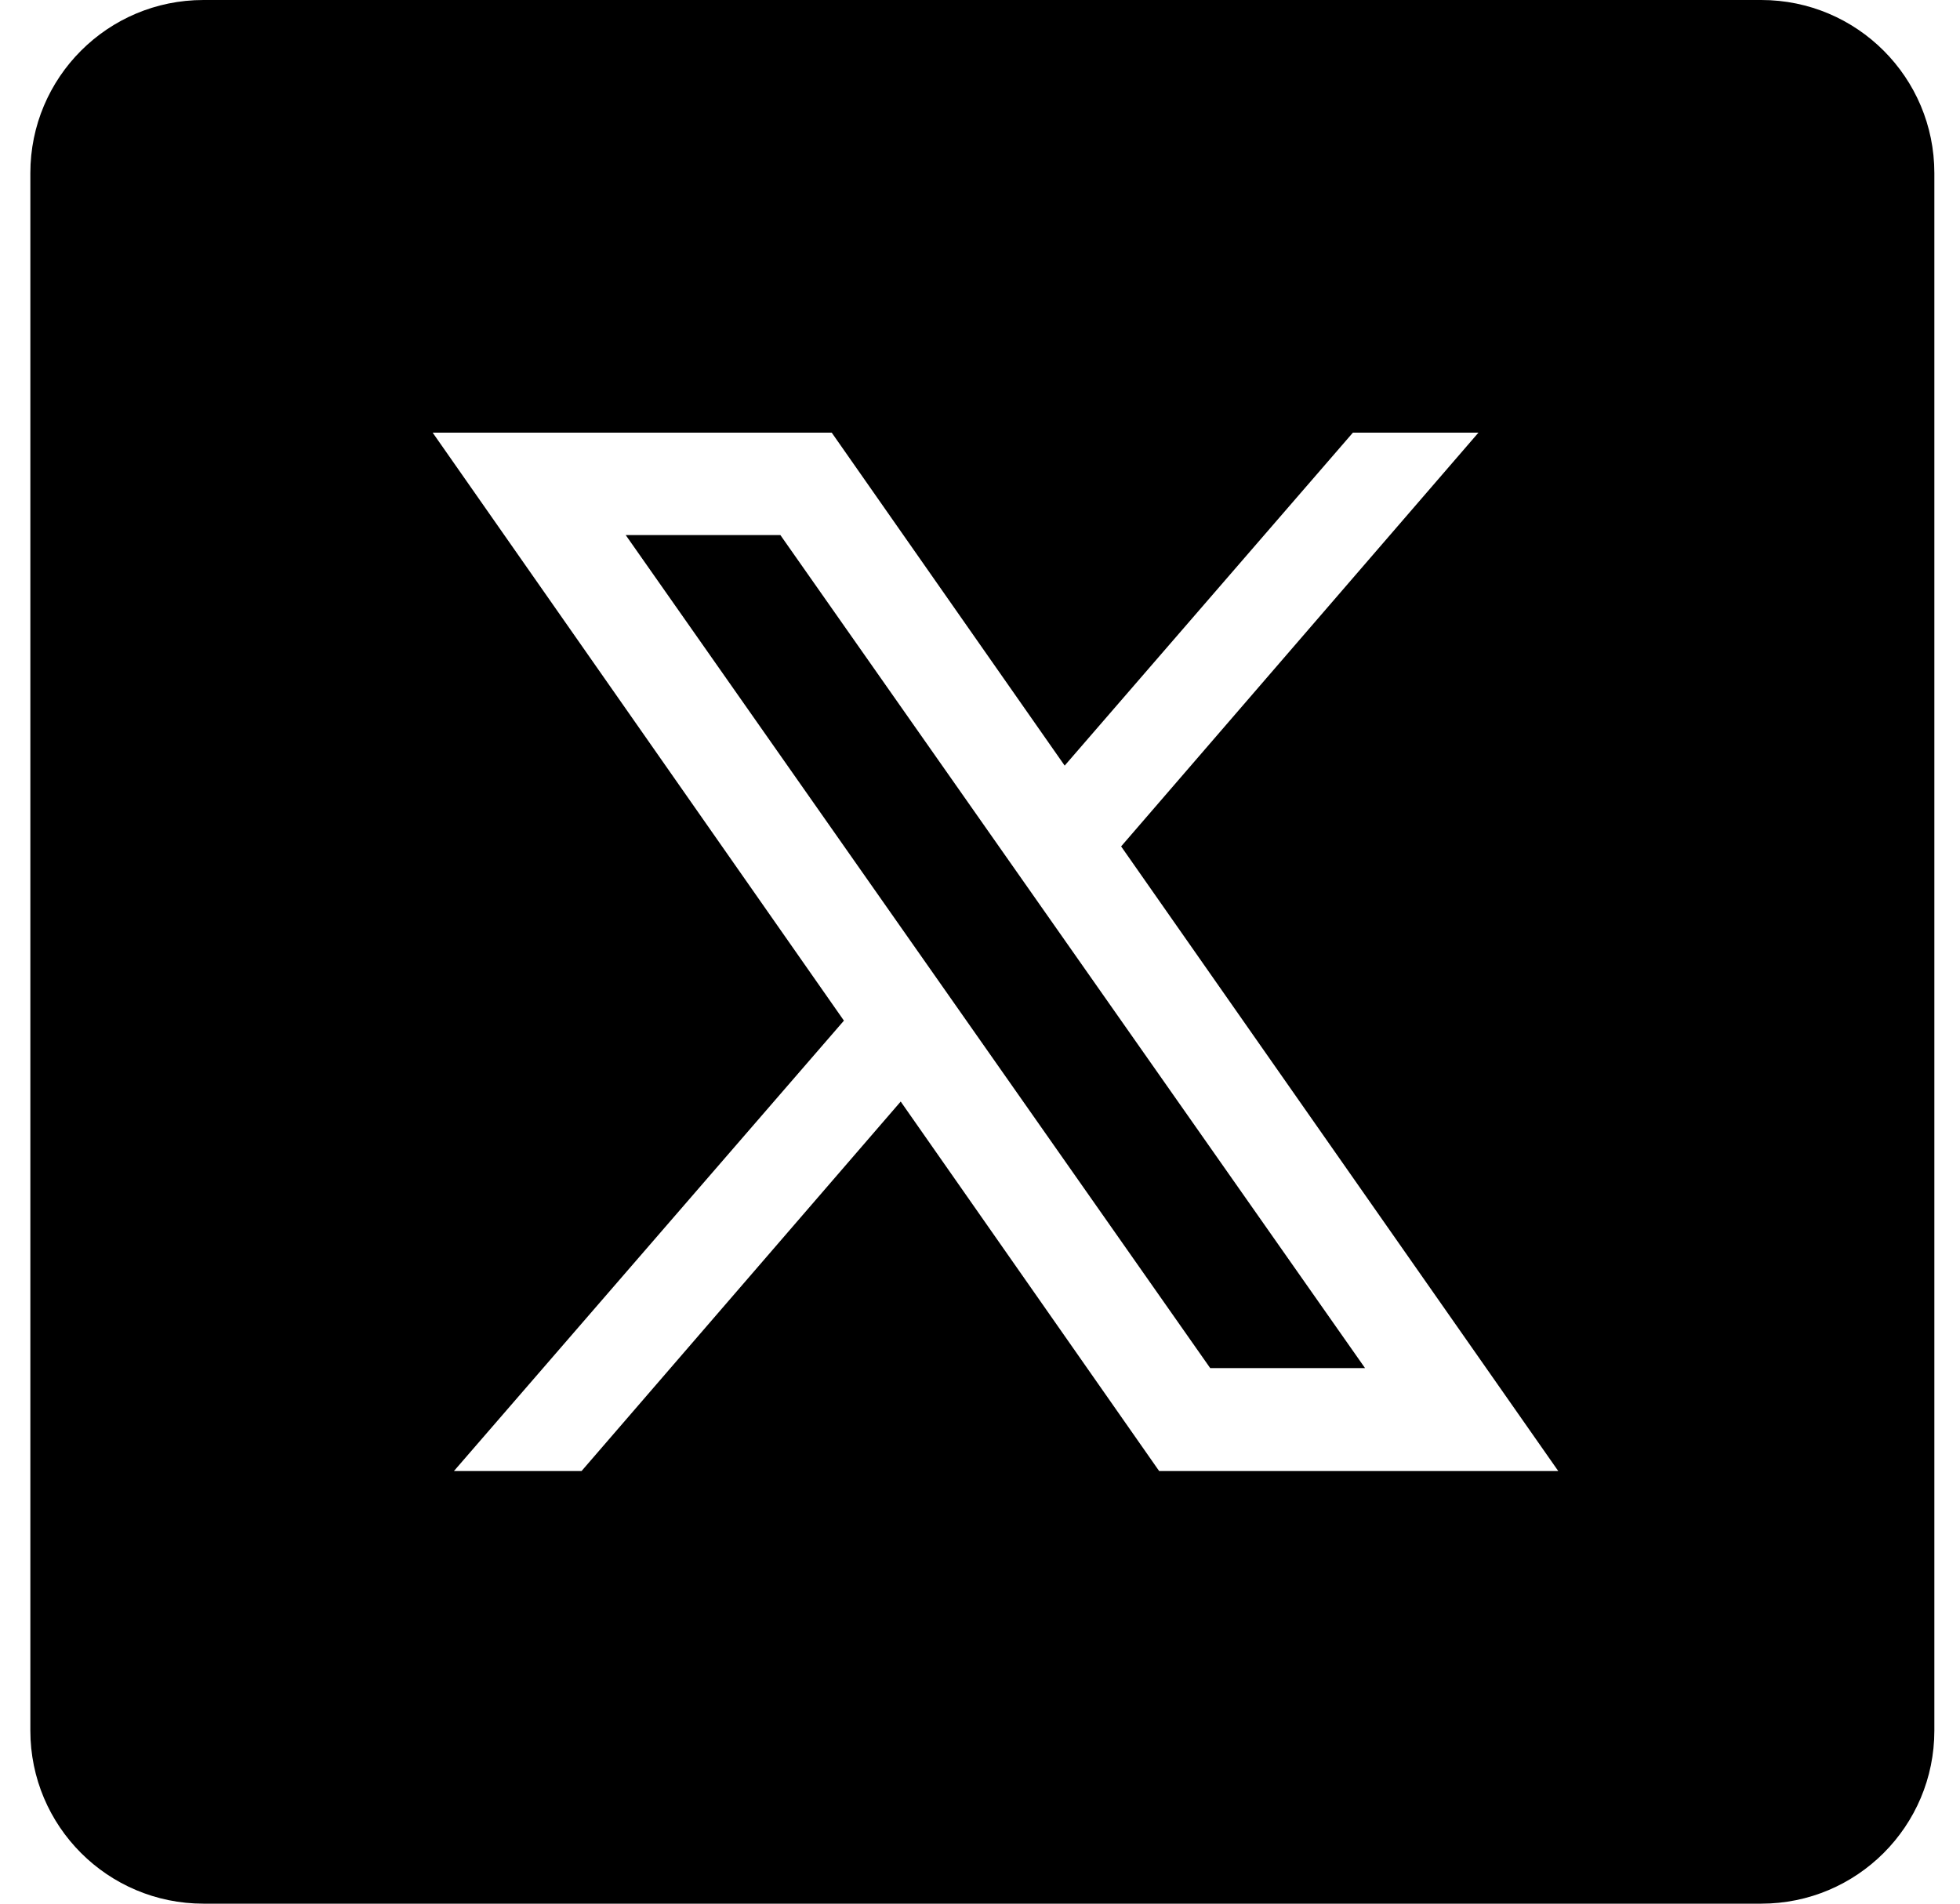
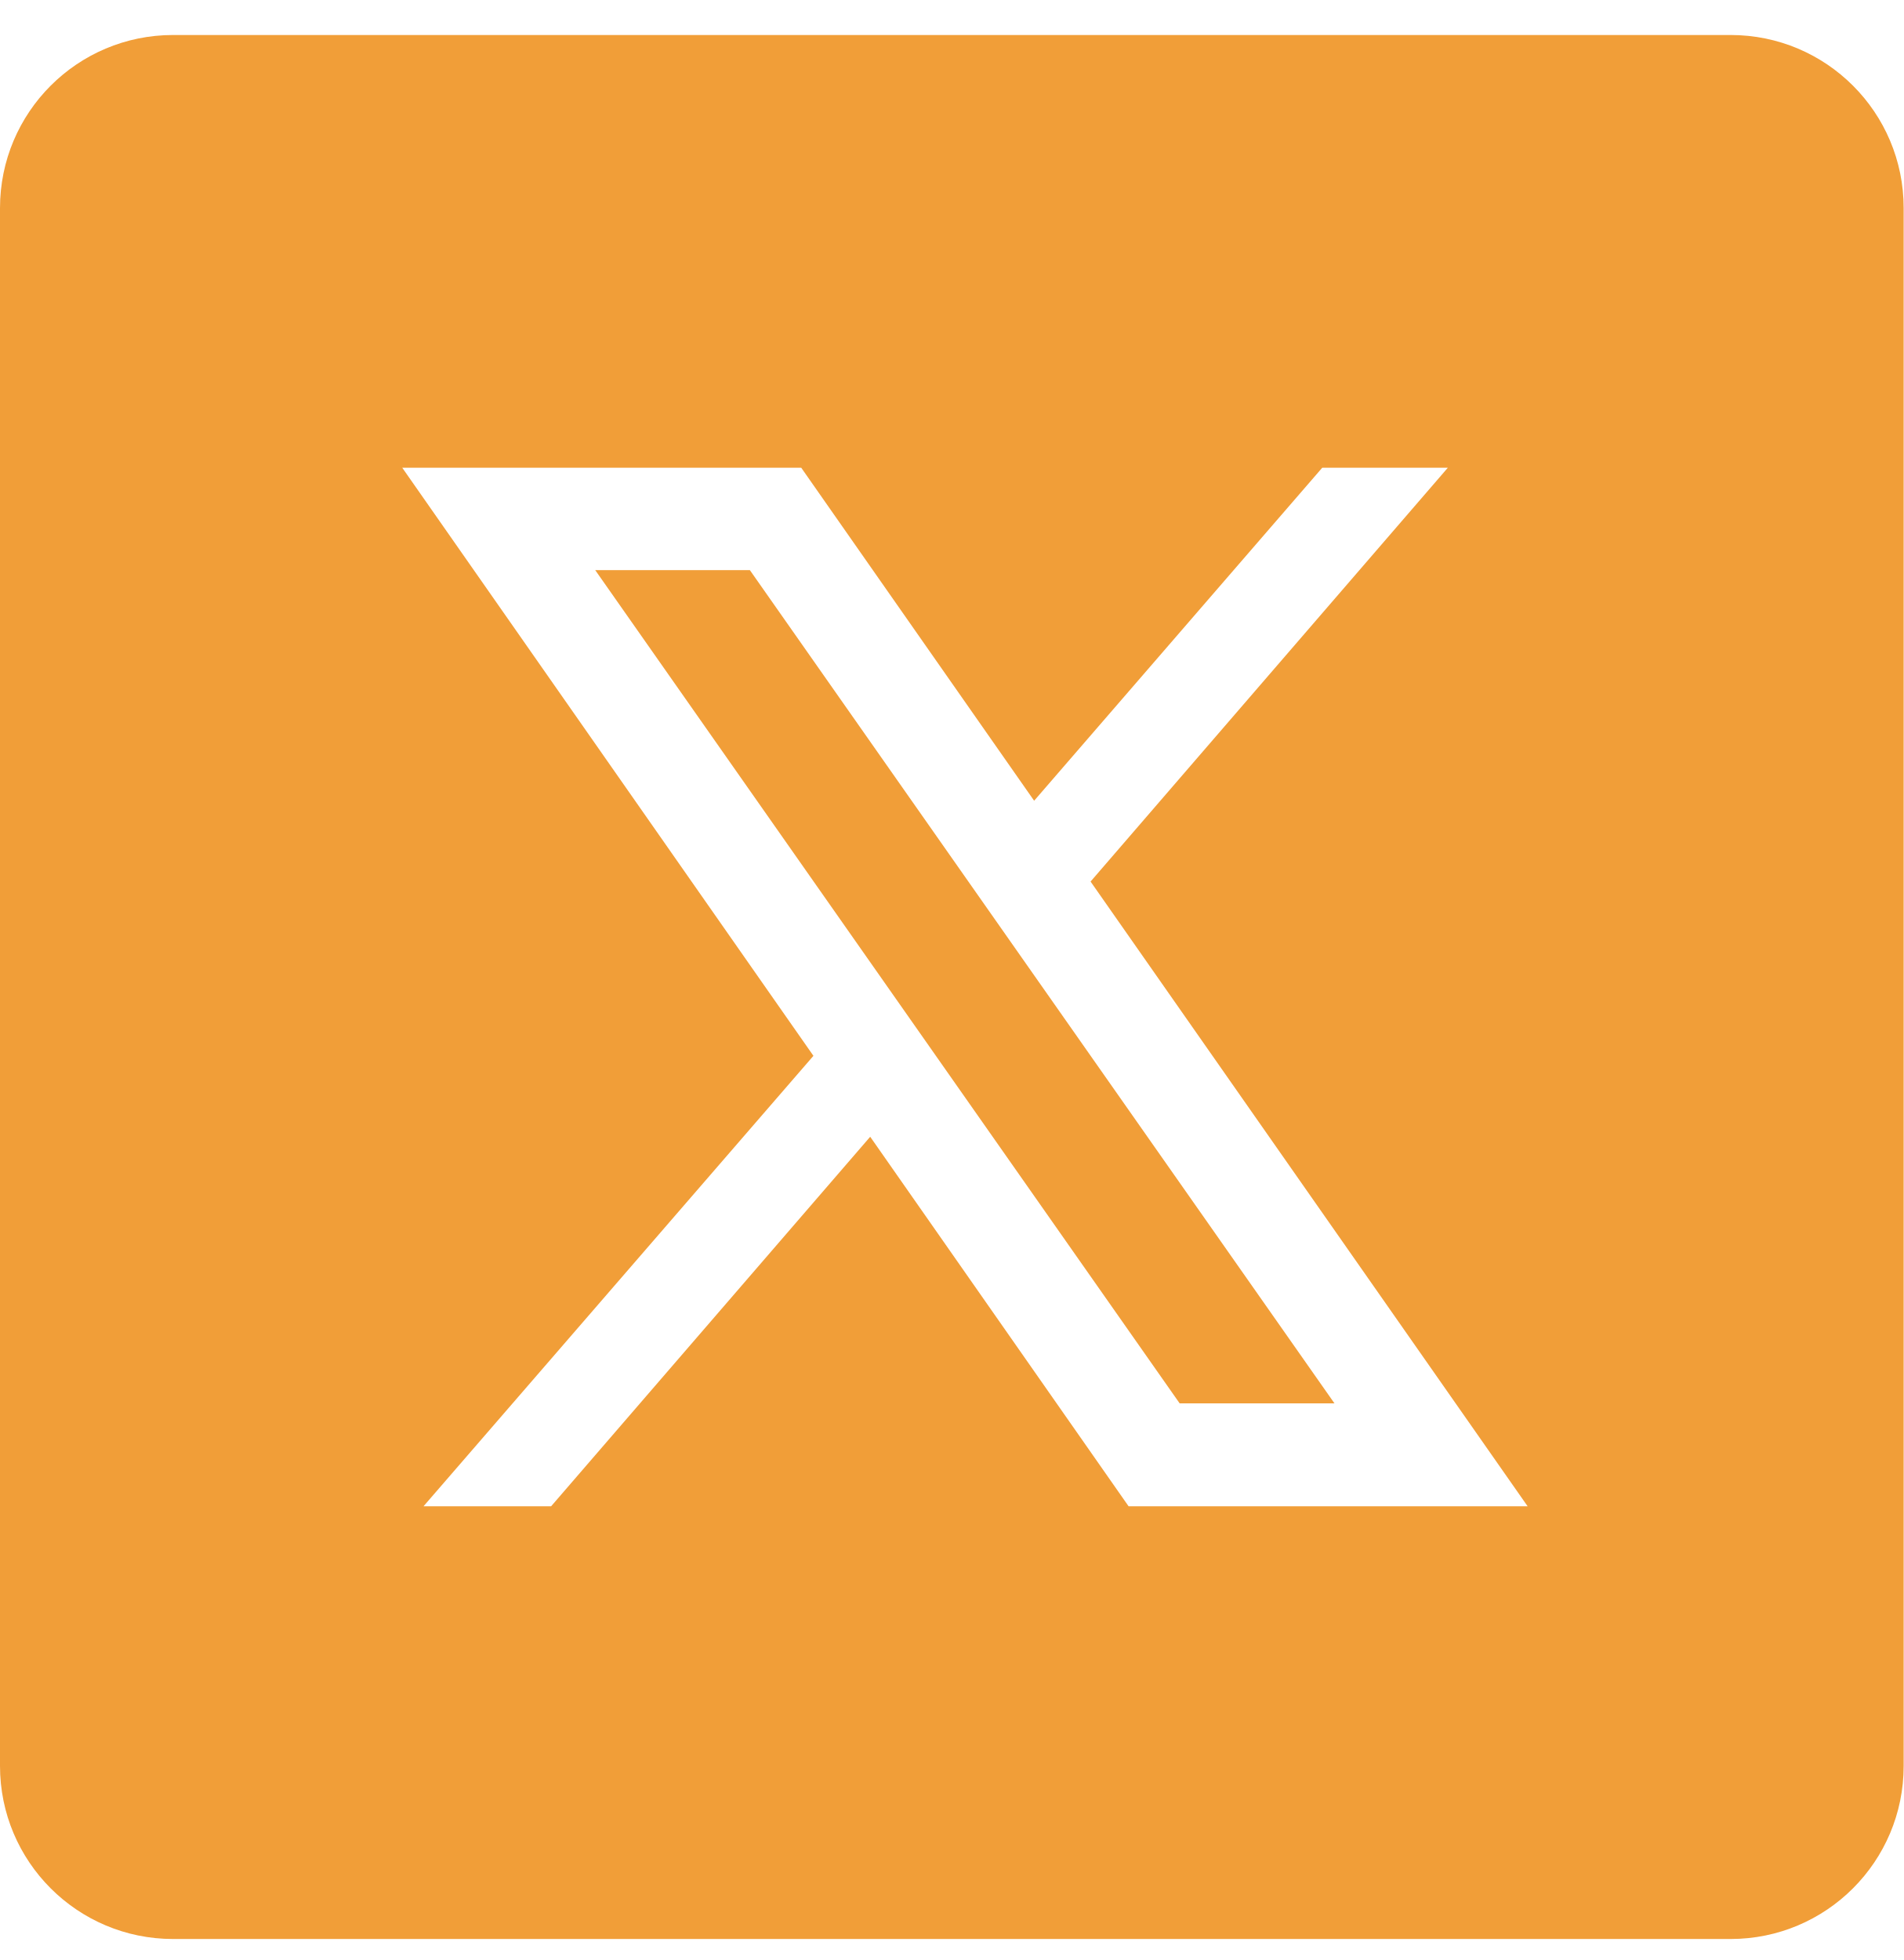
- <svg xmlns="http://www.w3.org/2000/svg" width="35" height="34" viewBox="0 0 35 34" fill="none">
-   <path d="M3.633 0C1.925 0 0.542 1.383 0.542 3.091V30.909C0.542 32.617 1.925 34 3.633 34H31.451C33.159 34 34.542 32.617 34.542 30.909V3.091C34.542 1.383 33.159 0 31.451 0H3.633ZM7.726 7.727H14.852L19.012 13.674L24.159 7.727H26.401L20.02 15.117L27.826 26.273H20.699L16.084 19.674L10.385 26.273H8.106L15.07 18.229L7.726 7.727ZM11.173 9.556L21.611 24.435H24.376L13.935 9.556H11.173Z" fill="black" />
+ <svg xmlns="http://www.w3.org/2000/svg" width="34" height="35" viewBox="0 0 34 35" fill="none">
+   <path d="M3.091 0.625C1.383 0.625 0 2.008 0 3.716V31.534C0 33.242 1.383 34.625 3.091 34.625H30.909C32.617 34.625 34 33.242 34 31.534V3.716C34 2.008 32.617 0.625 30.909 0.625H3.091ZM7.184 8.352H14.31L18.47 14.299L23.616 8.352H25.859L19.478 15.742L27.284 26.898H20.157L15.542 20.299L9.843 26.898H7.564L14.528 18.854L7.184 8.352ZM10.631 10.181L21.069 25.06H23.834L13.393 10.181H10.631Z" fill="#F19E38" />
</svg>
